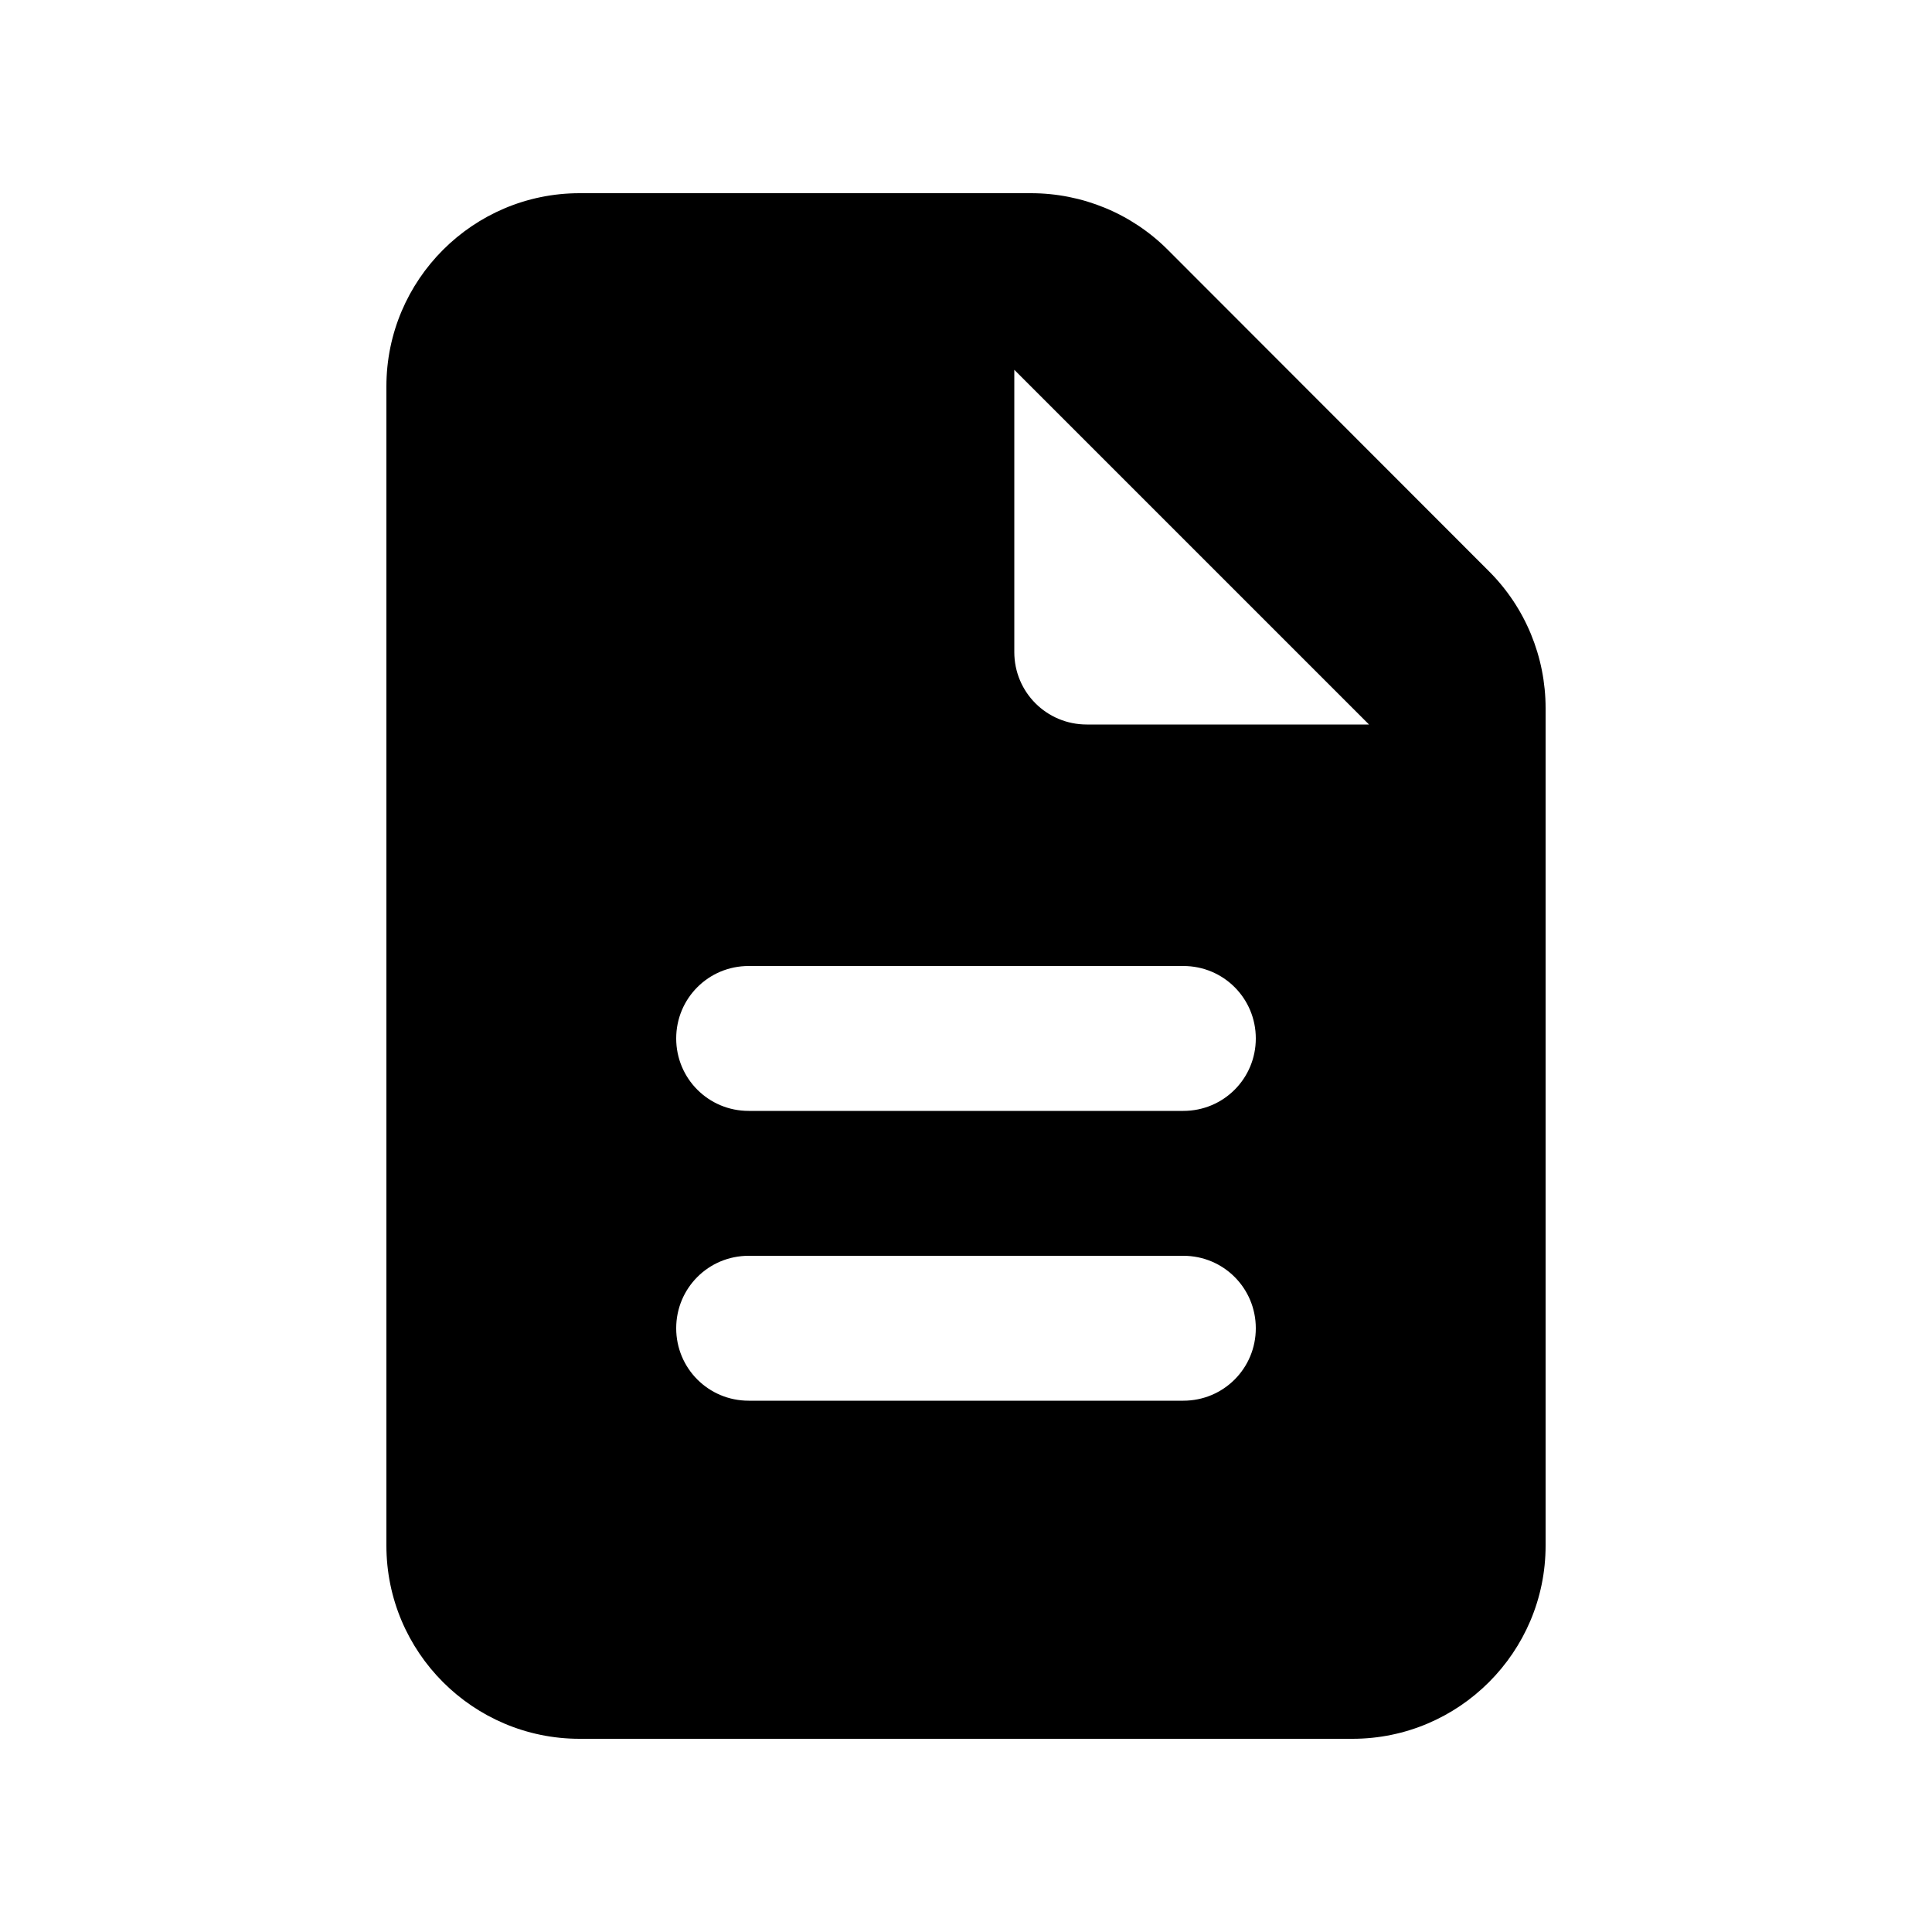
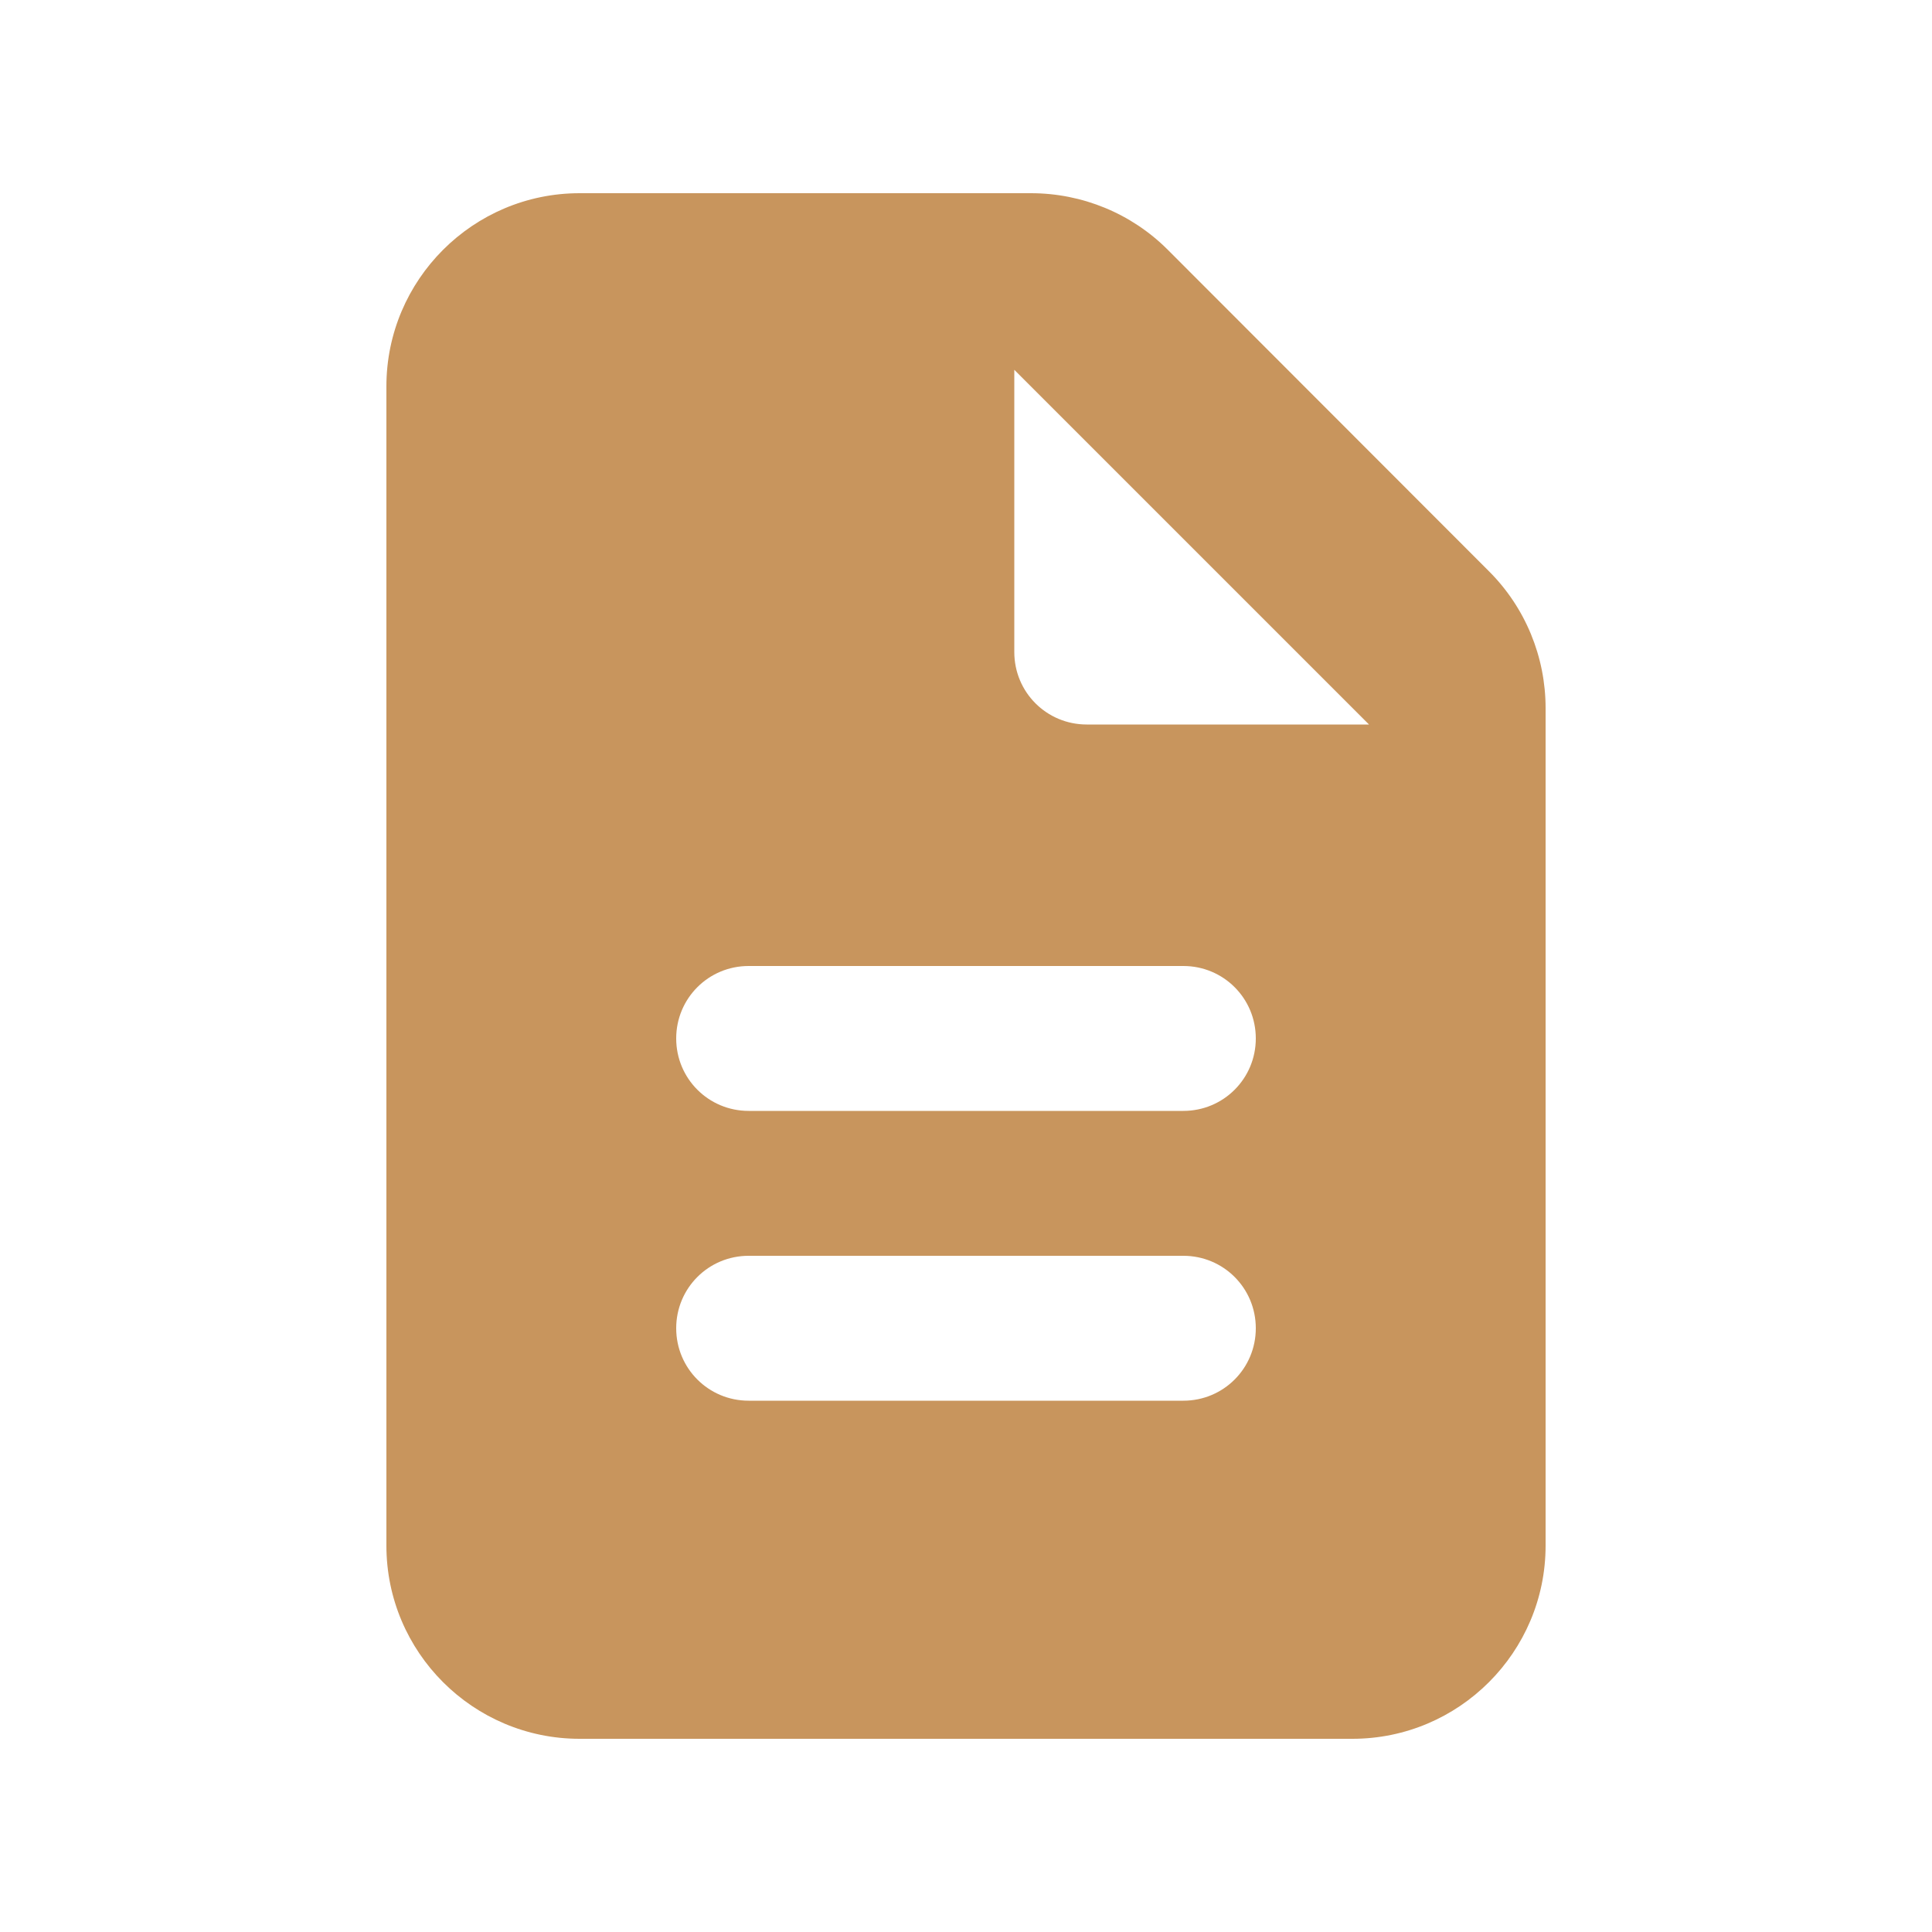
<svg xmlns="http://www.w3.org/2000/svg" viewBox="0 0 640 640">
-   <path d="M128 128C128 92.7 156.7 64 192 64L341.5 64C358.5 64 374.8 70.7 386.8 82.7L493.3 189.3C505.3 201.3 512 217.6 512 234.6L512 512C512 547.3 483.3 576 448 576L192 576C156.7 576 128 547.3 128 512L128 128zM336 122.5L336 216C336 229.3 346.7 240 360 240L453.5 240L336 122.5zM248 320C234.7 320 224 330.7 224 344C224 357.3 234.7 368 248 368L392 368C405.3 368 416 357.3 416 344C416 330.7 405.3 320 392 320L248 320zM248 416C234.7 416 224 426.7 224 440C224 453.3 234.7 464 248 464L392 464C405.3 464 416 453.3 416 440C416 426.7 405.3 416 392 416L248 416z" />
+   <path fill="#c8955d" d="M128 128C128 92.7 156.7 64 192 64L341.5 64C358.5 64 374.8 70.7 386.8 82.7L493.3 189.3C505.3 201.3 512 217.6 512 234.6L512 512C512 547.3 483.3 576 448 576L192 576C156.7 576 128 547.3 128 512L128 128zM336 122.5L336 216C336 229.3 346.7 240 360 240L453.5 240L336 122.5zM248 320C234.7 320 224 330.7 224 344C224 357.3 234.7 368 248 368L392 368C405.3 368 416 357.3 416 344C416 330.7 405.3 320 392 320L248 320zM248 416C234.7 416 224 426.7 224 440C224 453.3 234.7 464 248 464L392 464C405.3 464 416 453.3 416 440C416 426.7 405.3 416 392 416L248 416z" />
</svg>
